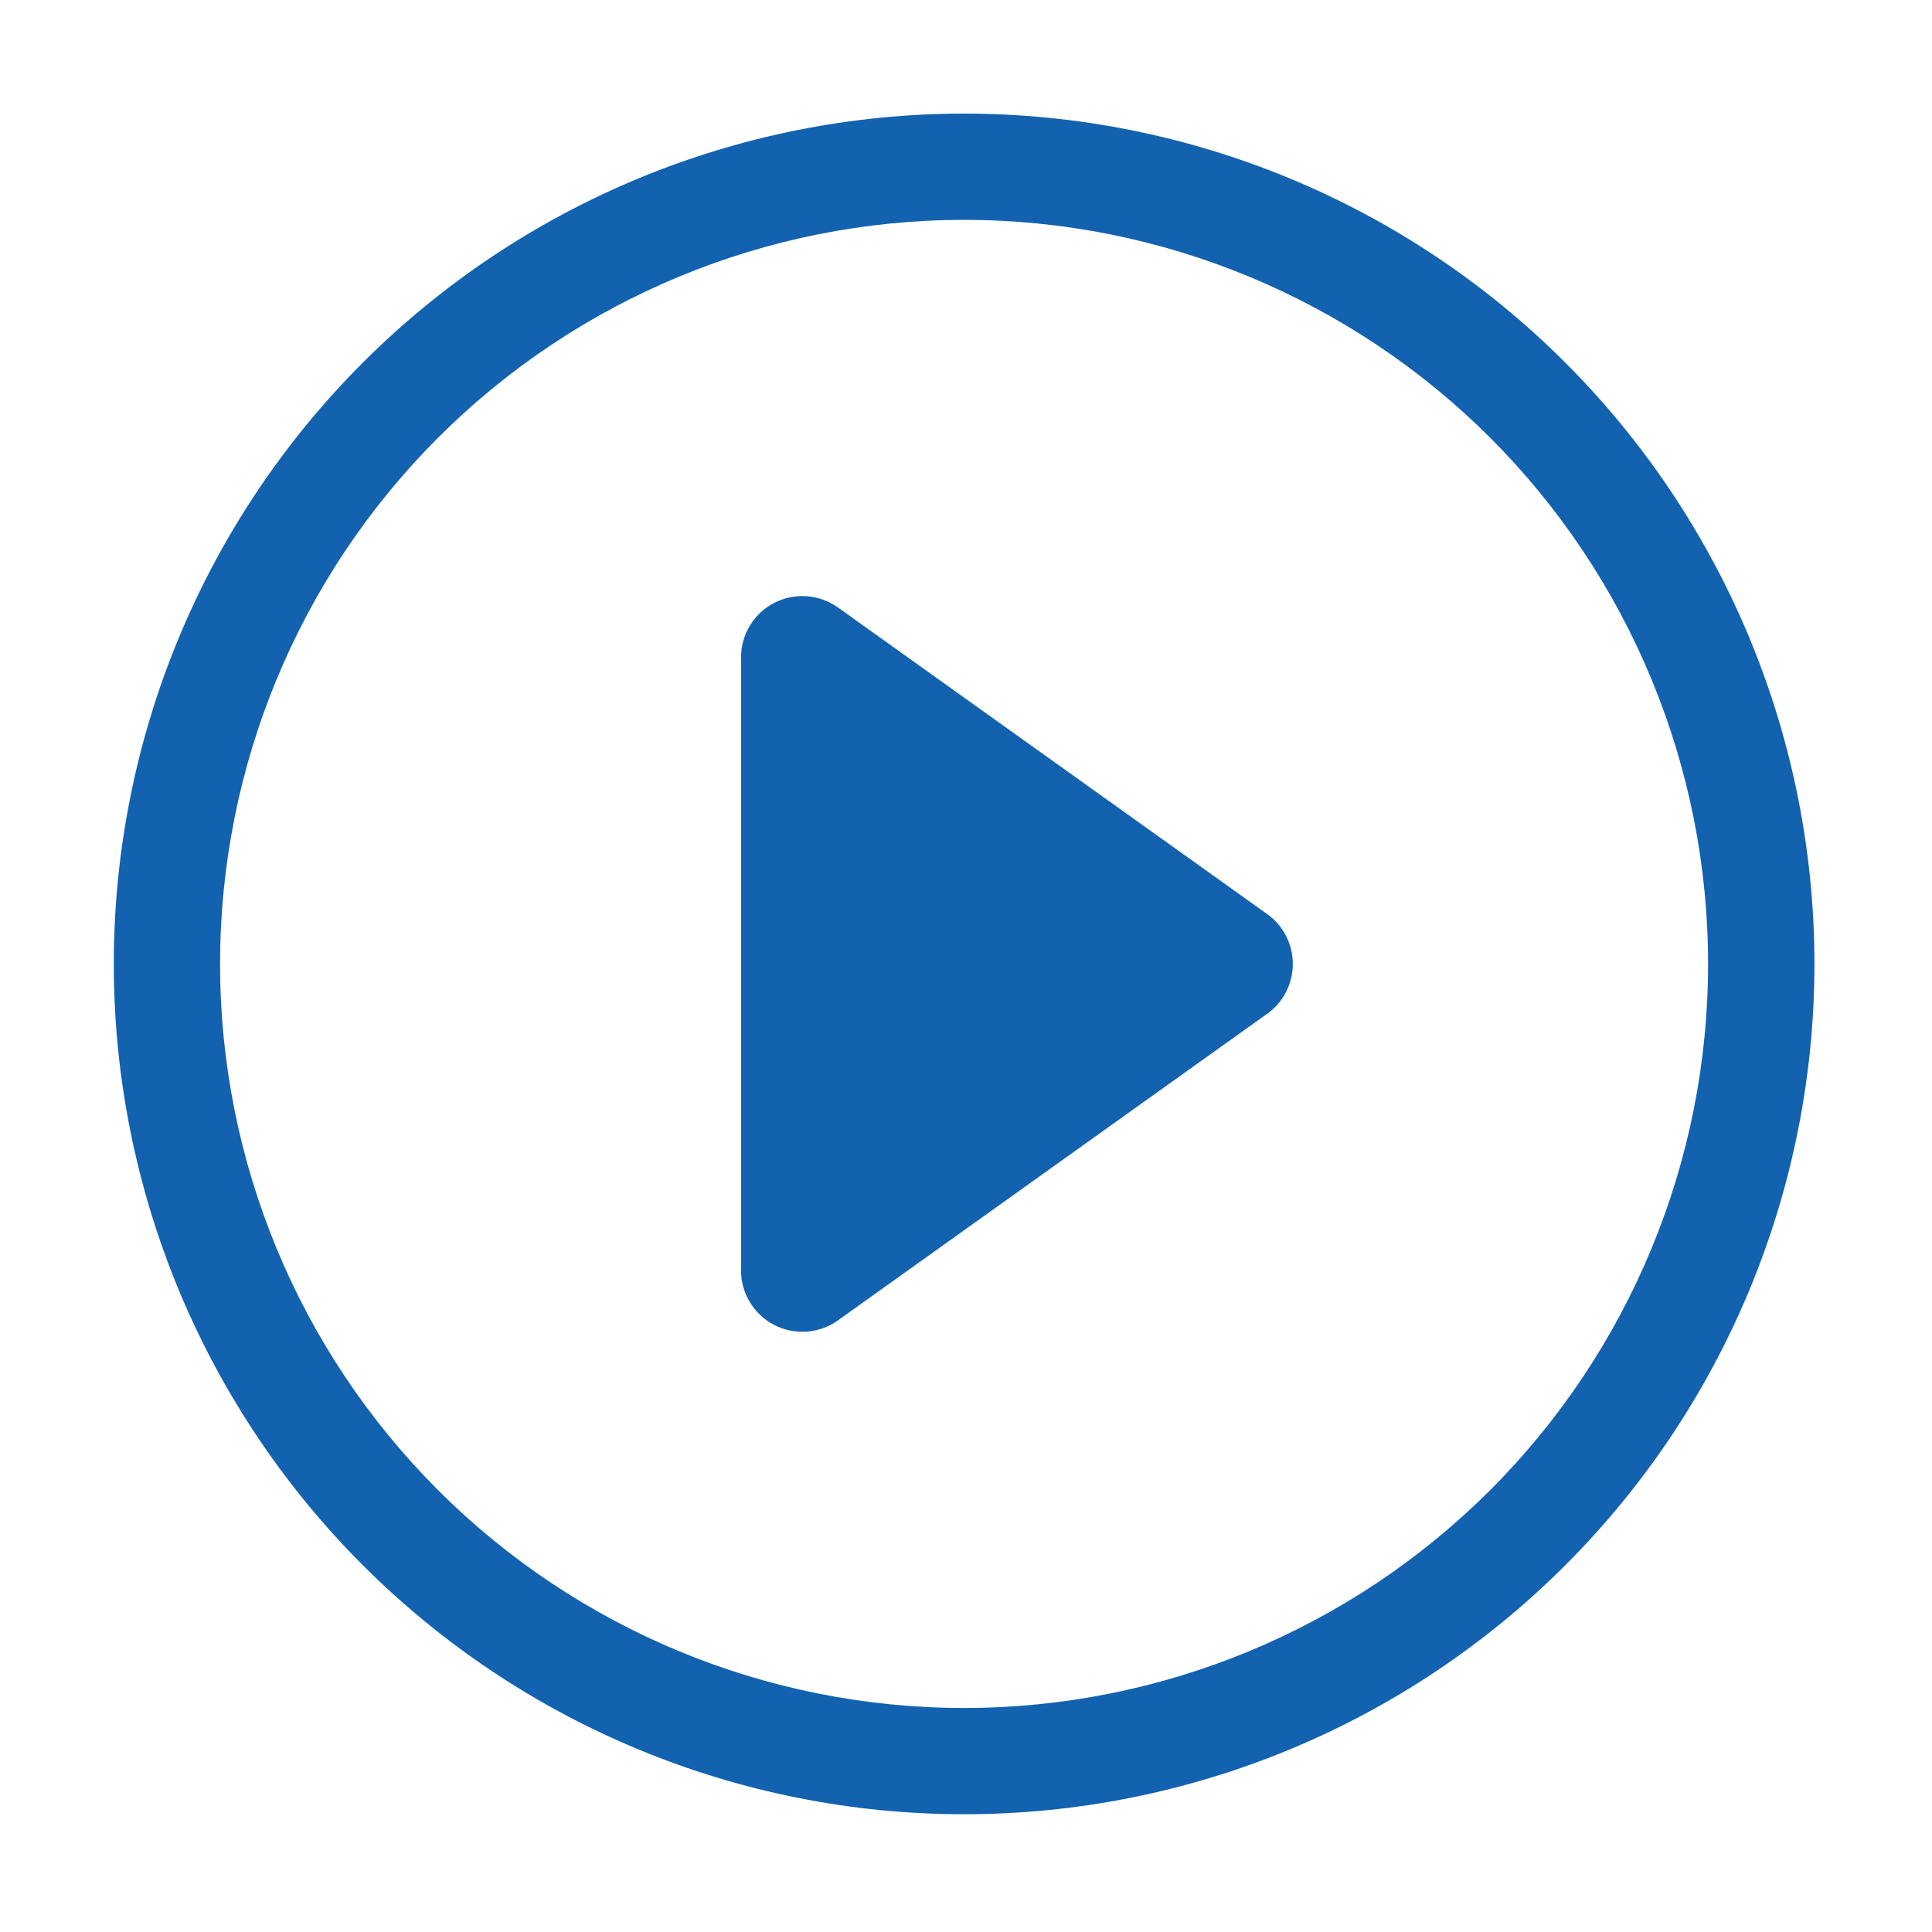
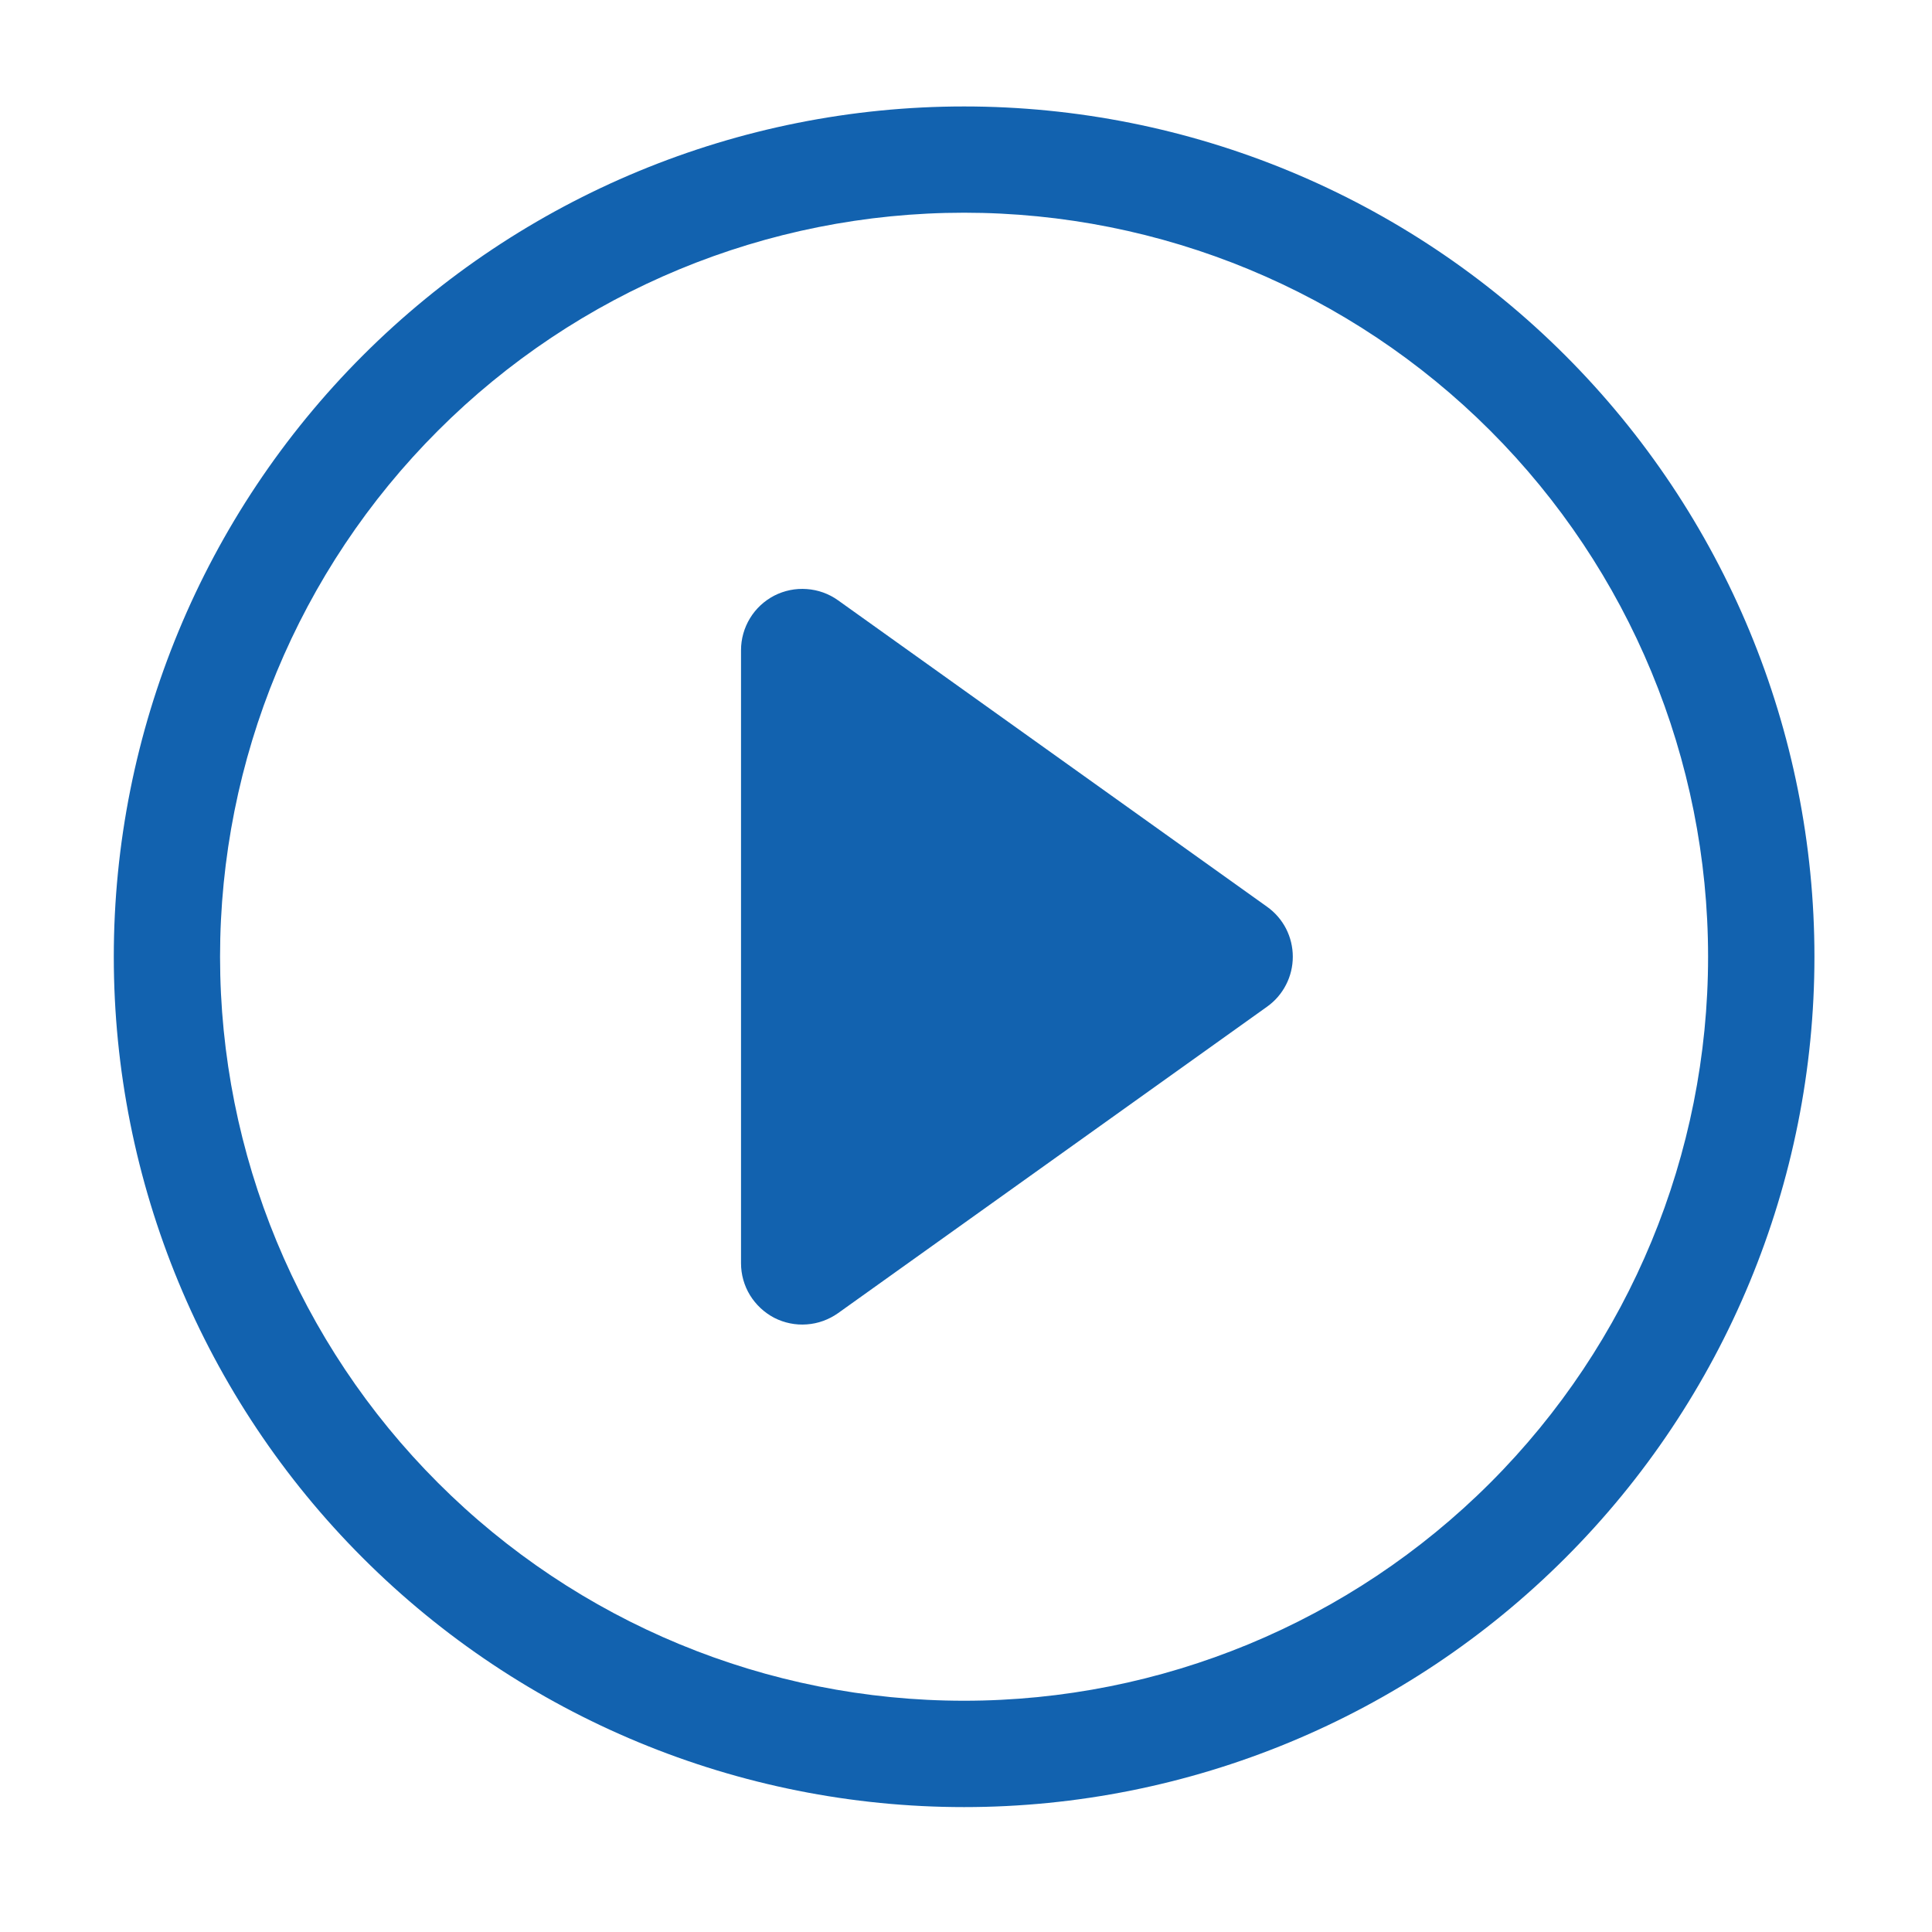
<svg xmlns="http://www.w3.org/2000/svg" width="20" height="20" viewBox="0 0 20 20" fill="none">
-   <path d="M9.98 17.681C7.937 17.681 5.978 16.869 4.534 15.425C3.089 13.98 2.278 12.021 2.278 9.979C2.278 7.936 3.089 5.977 4.534 4.532C5.978 3.088 7.937 2.276 9.98 2.276C12.023 2.276 13.982 3.088 15.427 4.532C16.871 5.977 17.682 7.936 17.682 9.979C17.682 12.021 16.871 13.98 15.427 15.425C13.982 16.869 12.023 17.681 9.98 17.681ZM9.98 18.781C12.315 18.781 14.554 17.854 16.204 16.203C17.855 14.552 18.783 12.313 18.783 9.979C18.783 7.644 17.855 5.405 16.204 3.754C14.554 2.103 12.315 1.176 9.98 1.176C7.646 1.176 5.407 2.103 3.756 3.754C2.105 5.405 1.178 7.644 1.178 9.979C1.178 12.313 2.105 14.552 3.756 16.203C5.407 17.854 7.646 18.781 9.98 18.781V18.781Z" fill="#1262AF" />
-   <path d="M8.015 6.241C8.119 6.187 8.235 6.164 8.352 6.172C8.468 6.181 8.58 6.221 8.675 6.289L13.117 9.462C13.2 9.521 13.267 9.598 13.313 9.688C13.359 9.778 13.383 9.877 13.383 9.979C13.383 10.08 13.359 10.179 13.313 10.269C13.267 10.359 13.2 10.436 13.117 10.495L8.675 13.668C8.58 13.736 8.468 13.776 8.352 13.785C8.236 13.793 8.119 13.77 8.015 13.716C7.912 13.663 7.825 13.582 7.764 13.482C7.703 13.383 7.671 13.268 7.671 13.152V6.806C7.671 6.689 7.703 6.574 7.764 6.475C7.824 6.375 7.911 6.294 8.015 6.241V6.241Z" fill="#1262AF" />
+   <path d="M9.98 17.606C7.937 17.606 5.978 16.795 4.534 15.35C3.089 13.906 2.278 11.947 2.278 9.904C2.278 7.861 3.089 5.902 4.534 4.458C5.978 3.013 7.937 2.202 9.98 2.202C12.023 2.202 13.982 3.013 15.427 4.458C16.871 5.902 17.682 7.861 17.682 9.904C17.682 11.947 16.871 13.906 15.427 15.35C13.982 16.795 12.023 17.606 9.98 17.606ZM9.98 18.707C12.315 18.707 14.554 17.779 16.204 16.128C17.855 14.478 18.783 12.239 18.783 9.904C18.783 7.569 17.855 5.331 16.204 3.68C14.554 2.029 12.315 1.102 9.98 1.102C7.646 1.102 5.407 2.029 3.756 3.68C2.105 5.331 1.178 7.569 1.178 9.904C1.178 12.239 2.105 14.478 3.756 16.128C5.407 17.779 7.646 18.707 9.98 18.707V18.707Z" fill="#1262AF" />
+   <path d="M8.015 6.166C8.119 6.113 8.235 6.089 8.352 6.098C8.468 6.106 8.58 6.146 8.675 6.214L13.117 9.387C13.2 9.446 13.267 9.524 13.313 9.613C13.359 9.703 13.383 9.803 13.383 9.904C13.383 10.005 13.359 10.105 13.313 10.194C13.267 10.284 13.2 10.362 13.117 10.421L8.675 13.594C8.58 13.661 8.468 13.702 8.352 13.71C8.236 13.719 8.119 13.695 8.015 13.642C7.912 13.588 7.825 13.507 7.764 13.408C7.703 13.308 7.671 13.194 7.671 13.077V6.731C7.671 6.614 7.703 6.5 7.764 6.4C7.824 6.301 7.911 6.22 8.015 6.166V6.166Z" fill="#1262AF" />
</svg>
